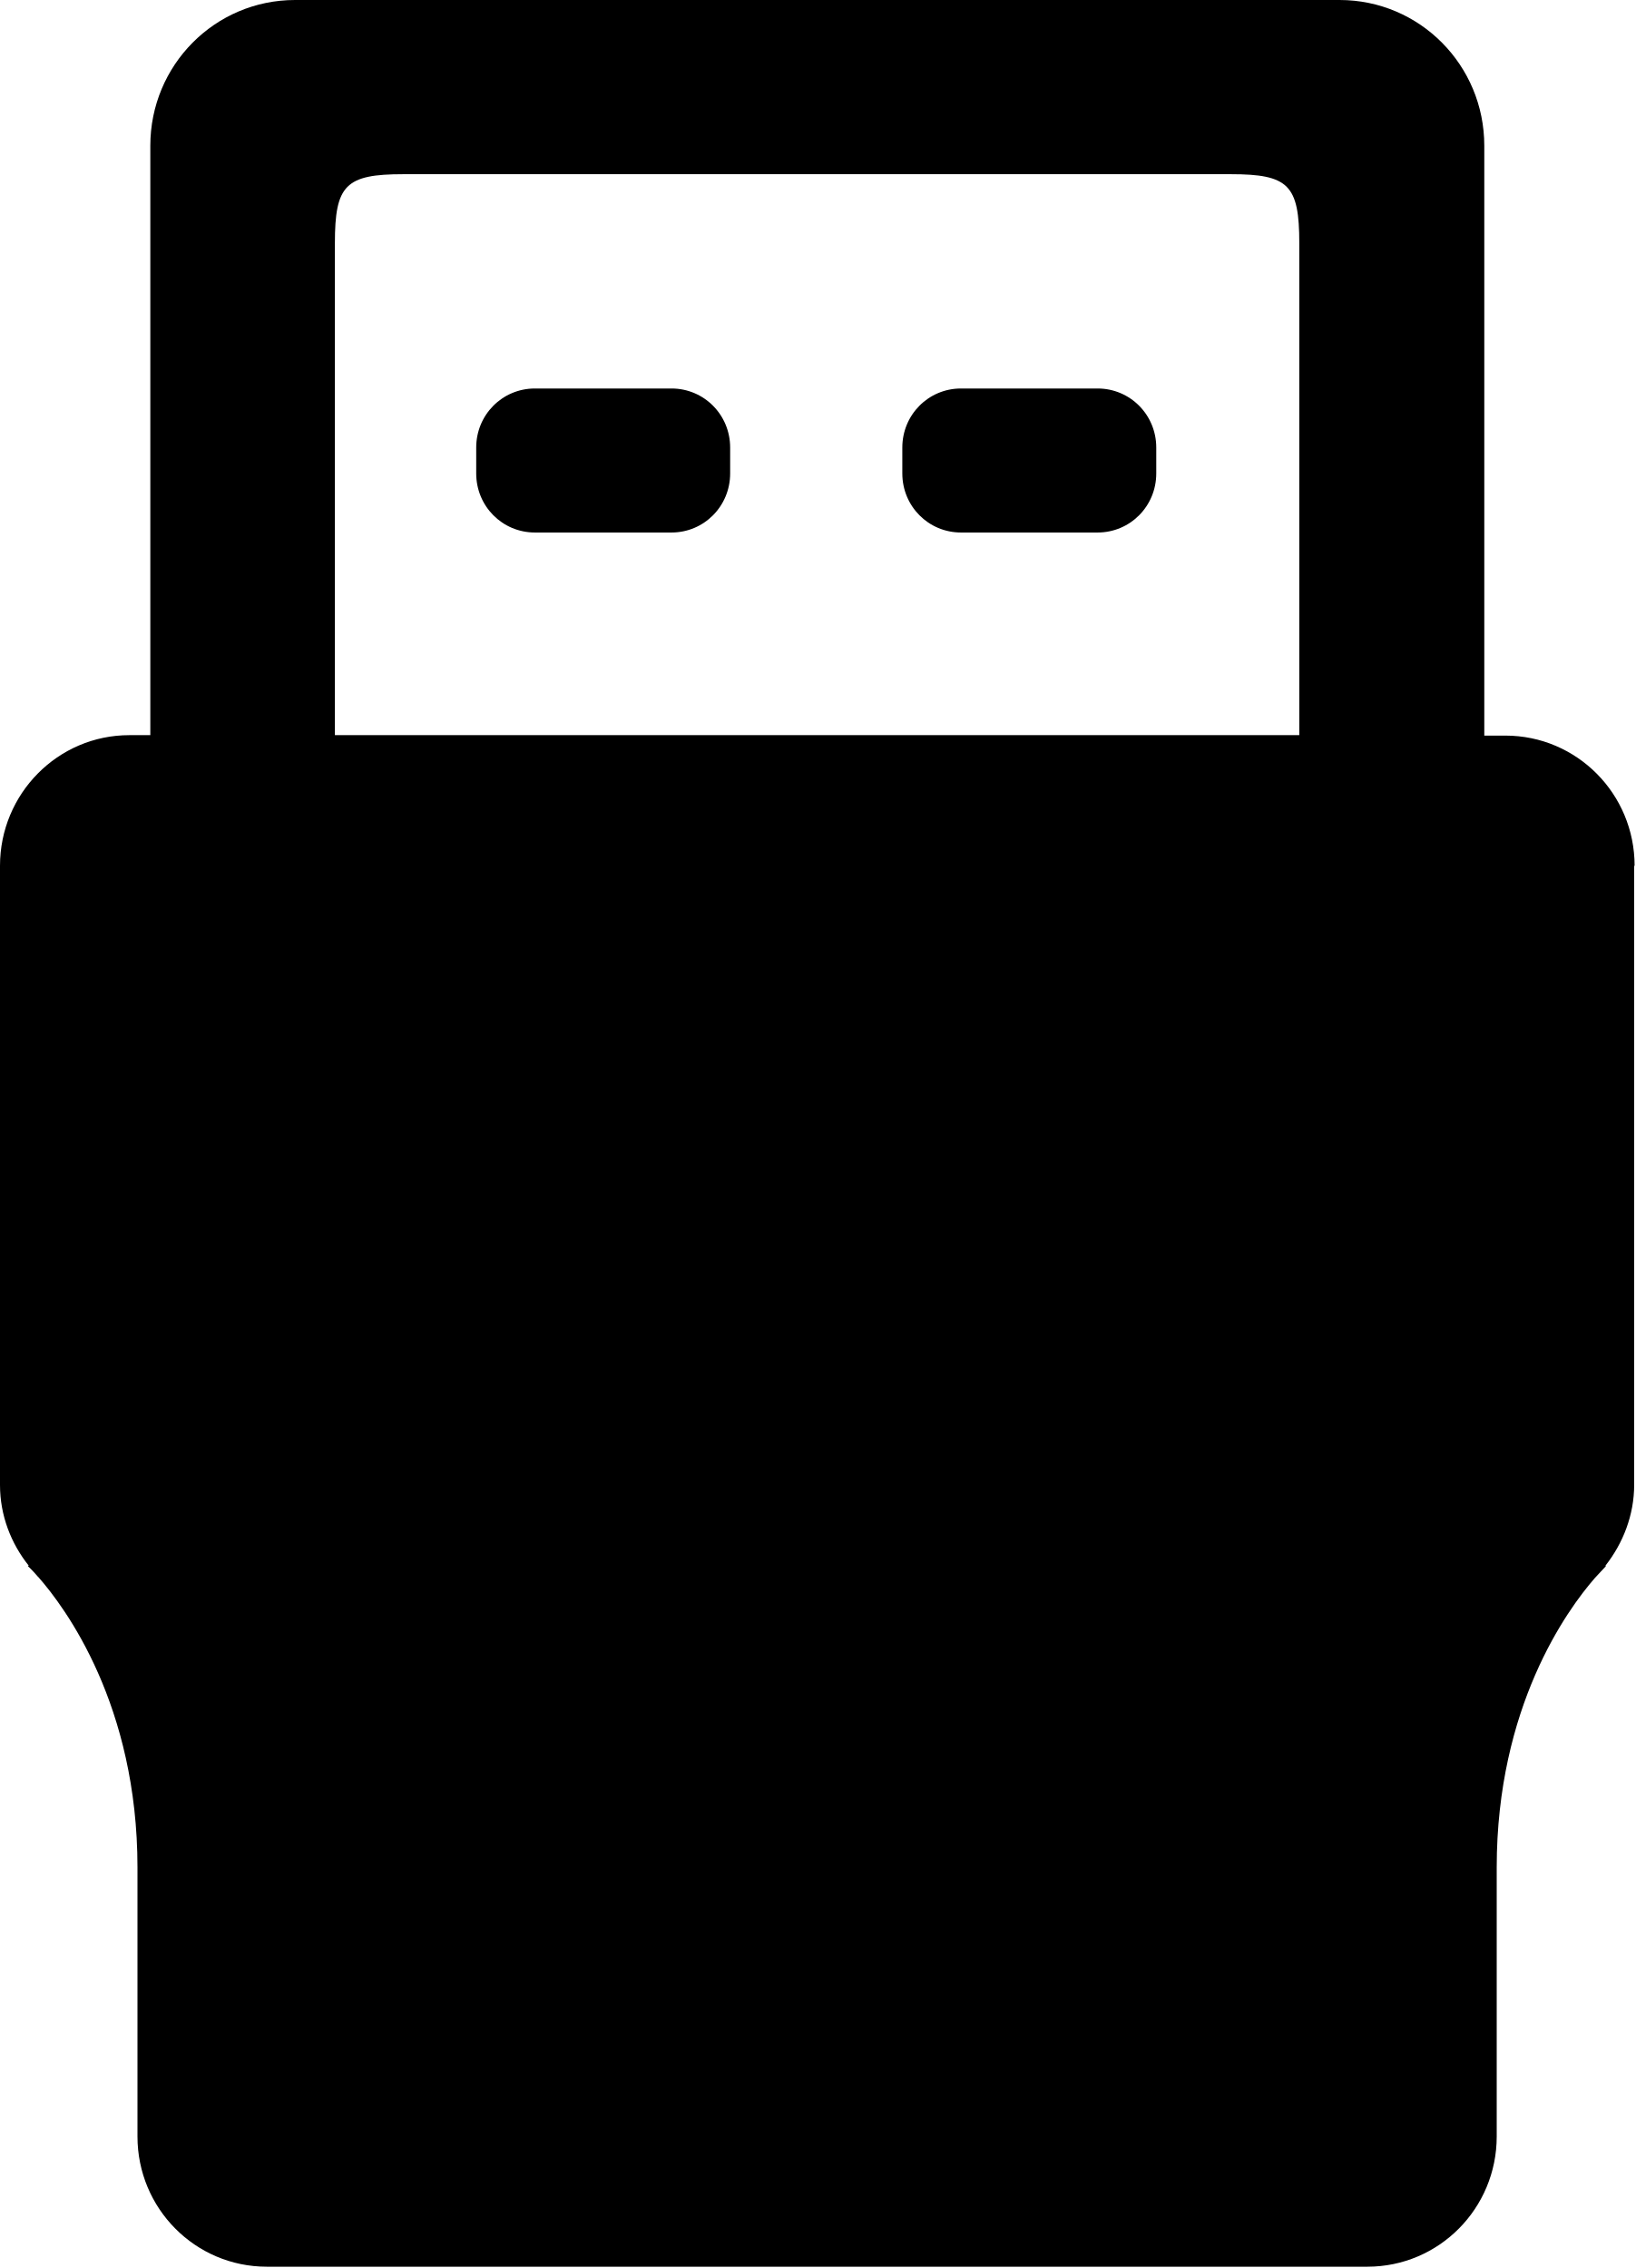
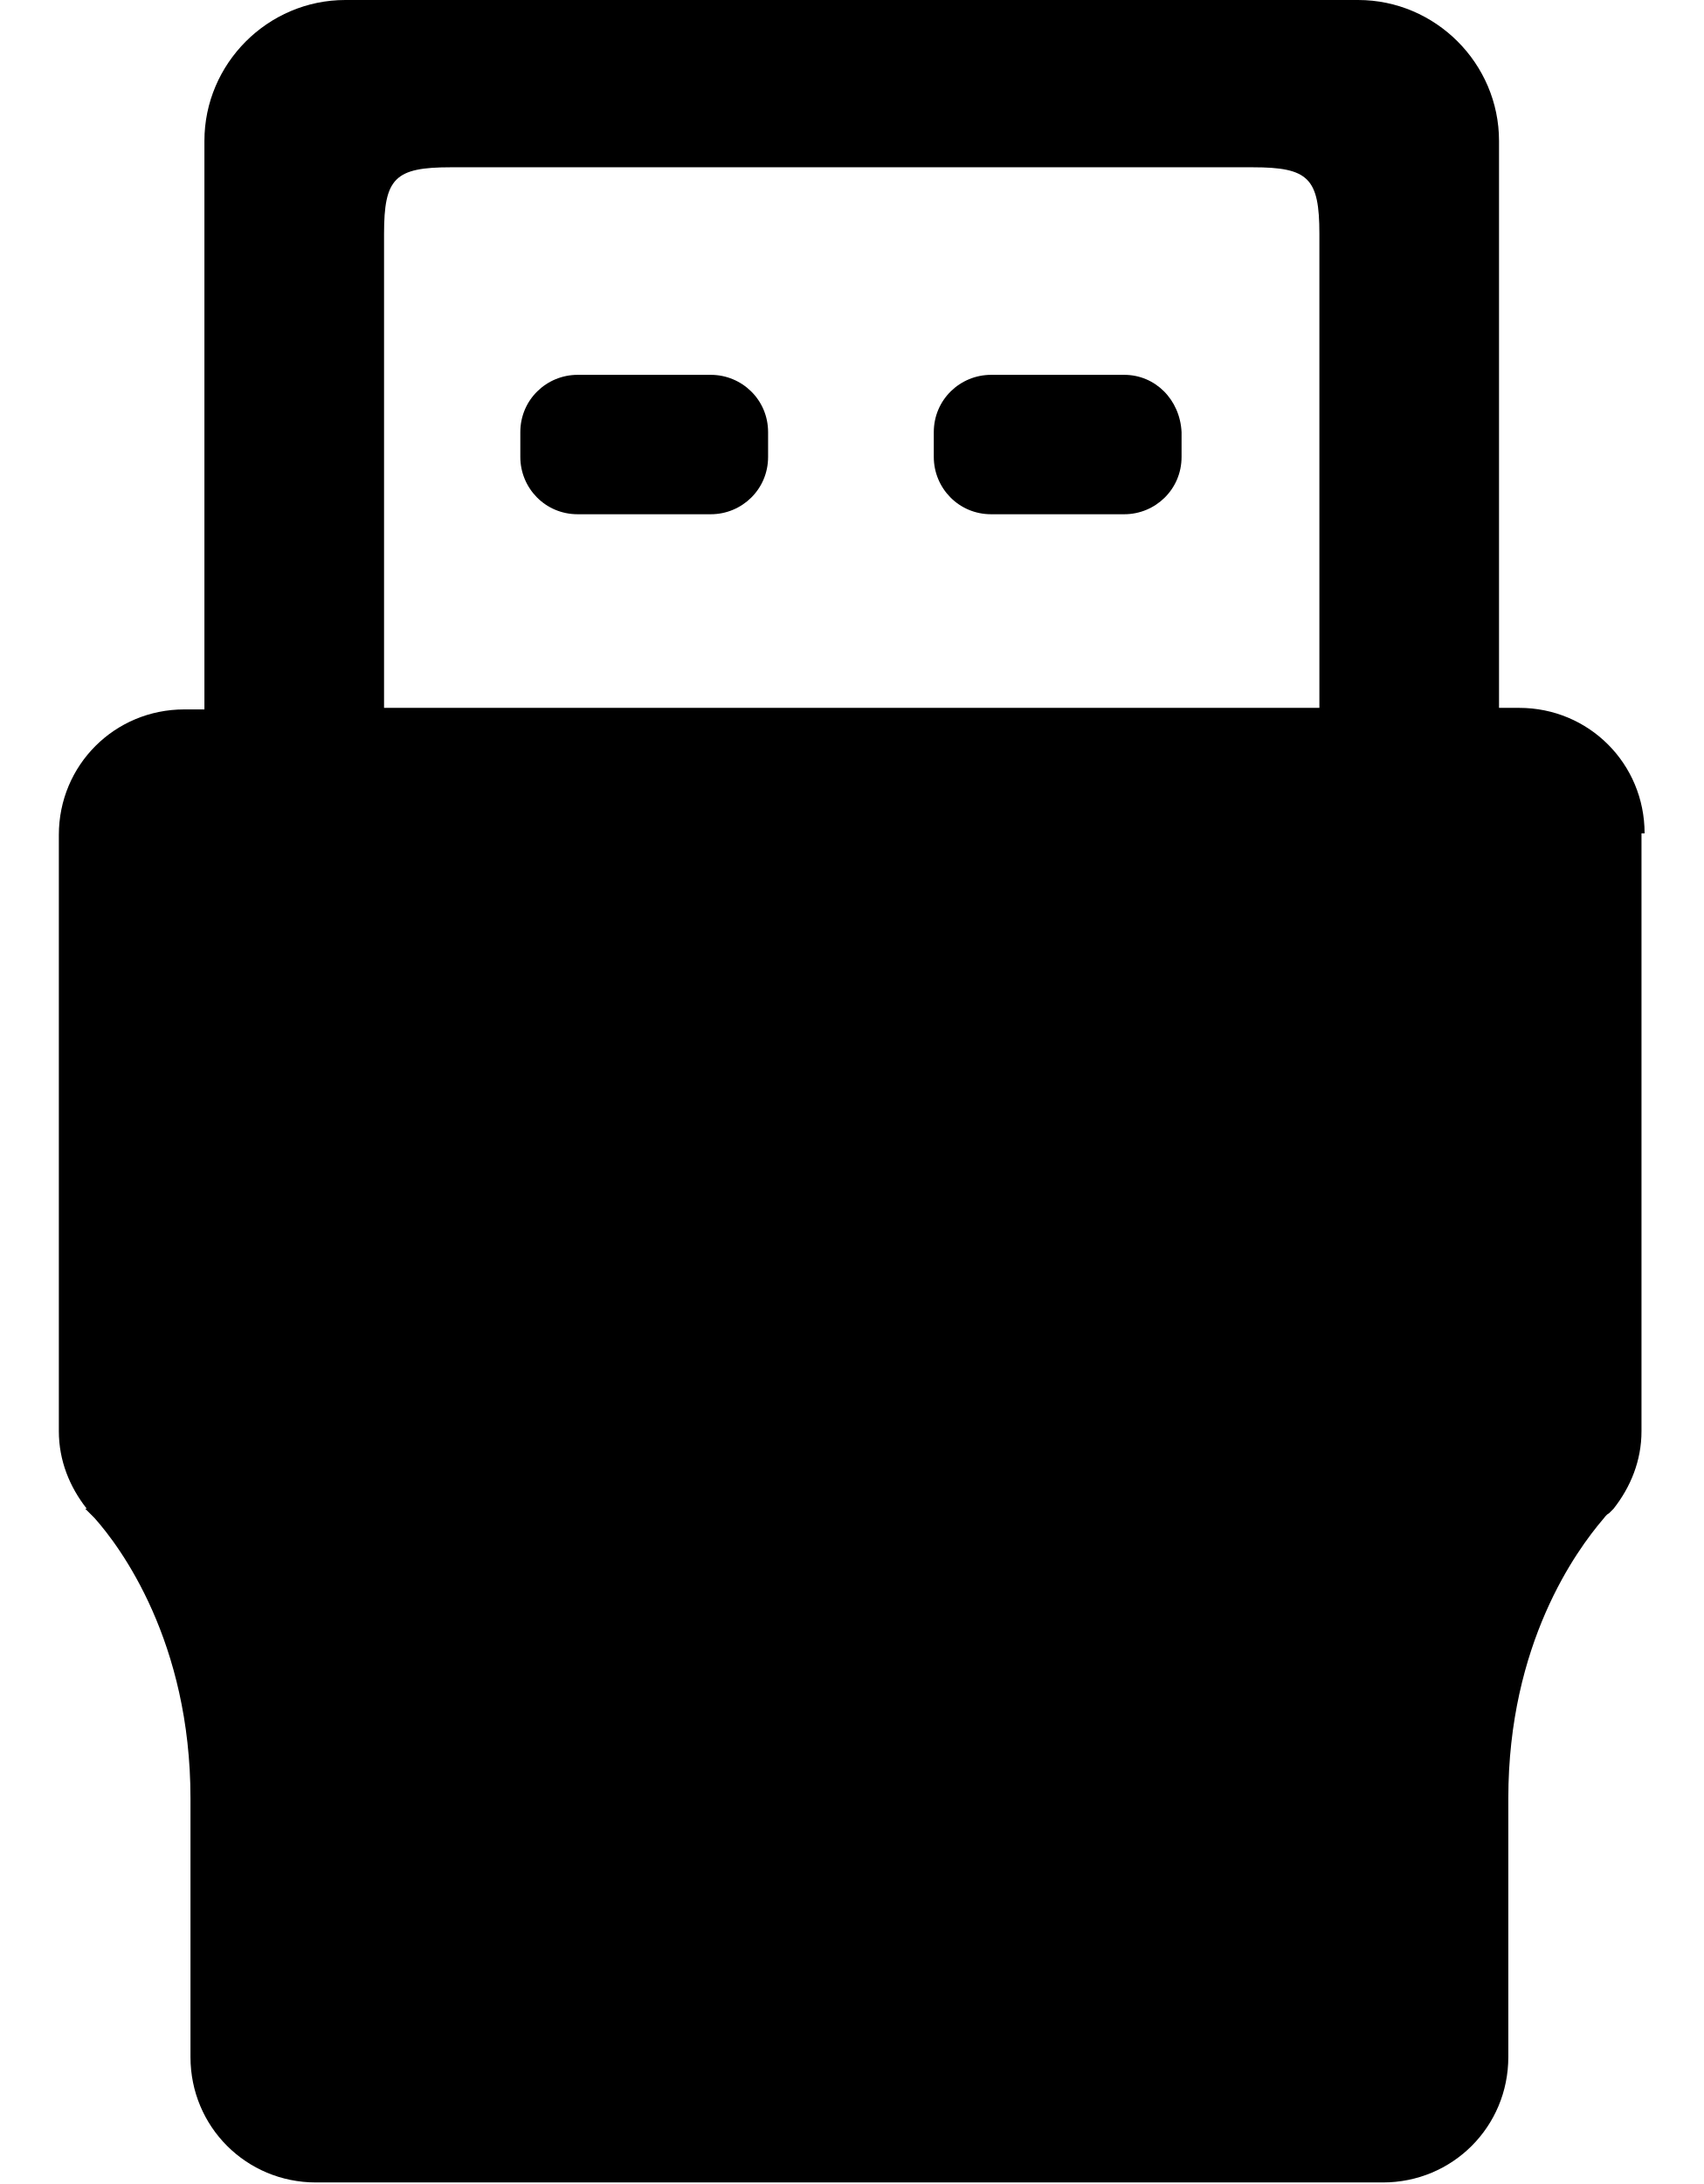
- <svg xmlns="http://www.w3.org/2000/svg" width="150px" height="208px" viewBox="0 0 150 208" version="1.1">
-   <defs />
-   <g id="Page-1" stroke="none" stroke-width="1" fill="none" fill-rule="evenodd">
-     <g id="icons_robot" fill="#000000">
-       <g id="Page-1">
-         <g id="icons_robot">
-           <path d="M149.882,79.404 C149.882,72.8 144.581,67.462 138.024,67.462 L136.099,67.462 L136.099,13.366 C136.099,5.971 130.17,0 122.827,0 L27.055,0 C19.712,0 13.783,5.971 13.783,13.366 L13.783,67.422 L11.859,67.422 C5.301,67.422 0,72.8 0,79.404 L0,136.189 C0,138.996 1.021,141.567 2.631,143.583 L2.552,143.623 C2.552,143.623 2.906,143.939 3.455,144.572 C3.455,144.572 3.455,144.611 3.495,144.611 C6.008,147.459 12.605,156.395 12.605,171.264 L12.605,195.939 C12.605,202.543 17.906,207.881 24.463,207.881 L125.38,207.881 C131.937,207.881 137.238,202.543 137.238,195.939 L137.238,171.264 C137.238,156.554 143.678,147.656 146.23,144.73 C146.427,144.532 146.584,144.335 146.78,144.137 C147.094,143.821 147.251,143.623 147.251,143.623 L147.212,143.583 C148.822,141.527 149.843,138.957 149.843,136.149 L149.843,79.404 L149.882,79.404 L149.882,79.404 Z M119.136,67.422 L30.707,67.422 L30.707,22.303 C30.707,16.964 31.688,15.976 36.99,15.976 L112.853,15.976 C118.154,15.976 119.136,16.964 119.136,22.303 L119.136,67.422 L119.136,67.422 Z M61.571,35.629 L49.045,35.629 C46.06,35.629 43.665,38.041 43.665,41.046 L43.665,43.419 C43.665,46.424 46.06,48.837 49.045,48.837 L61.571,48.837 C64.555,48.837 66.95,46.424 66.95,43.419 L66.95,41.046 C66.95,38.041 64.555,35.629 61.571,35.629 L61.571,35.629 L61.571,35.629 Z M100.641,35.629 L88.115,35.629 C85.131,35.629 82.736,38.041 82.736,41.046 L82.736,43.419 C82.736,46.424 85.131,48.837 88.115,48.837 L100.641,48.837 C103.626,48.837 106.021,46.424 106.021,43.419 L106.021,41.046 C106.021,38.041 103.626,35.629 100.641,35.629 L100.641,35.629 L100.641,35.629 Z" id="Shape" />
-         </g>
-       </g>
-     </g>
+ <svg xmlns="http://www.w3.org/2000/svg" version="1.1" id="Layer_1" x="0px" y="0px" width="110px" height="141px" viewBox="0 0 110 141" enable-background="new 0 0 110 141" xml:space="preserve">
+   <g>
+     <path fill-rule="evenodd" clip-rule="evenodd" d="M106.2,53.8c0-4.5-3.6-8.1-8.1-8.1h-1.3V9.1c0-5-4.1-9.1-9.1-9.1H22.3   c-5,0-9.1,4.1-9.1,9.1v36.7h-1.3c-4.5,0-8.1,3.6-8.1,8.1v38.5c0,1.9,0.7,3.6,1.8,5l-0.1,0c0,0,0.2,0.2,0.6,0.6c0,0,0,0,0,0   c1.7,1.9,6.2,8,6.2,18.1v16.7c0,4.5,3.6,8.1,8.1,8.1h68.9c4.5,0,8.1-3.6,8.1-8.1v-16.7c0-10,4.4-16,6.1-18c0.1-0.1,0.2-0.3,0.4-0.4   c0.2-0.2,0.3-0.3,0.3-0.3l0,0c1.1-1.4,1.8-3.1,1.8-5V53.8z M85.2,45.7H24.8V15.1c0-3.6,0.7-4.3,4.3-4.3h51.8c3.6,0,4.3,0.7,4.3,4.3   V45.7z M45.9,24.2h-8.6c-2,0-3.7,1.6-3.7,3.7v1.6c0,2,1.6,3.7,3.7,3.7h8.6c2,0,3.7-1.6,3.7-3.7v-1.6C49.6,25.8,47.9,24.2,45.9,24.2   z M72.6,24.2H64c-2,0-3.7,1.6-3.7,3.7v1.6c0,2,1.6,3.7,3.7,3.7h8.6c2,0,3.7-1.6,3.7-3.7v-1.6C76.2,25.8,74.6,24.2,72.6,24.2z" />
  </g>
</svg>
